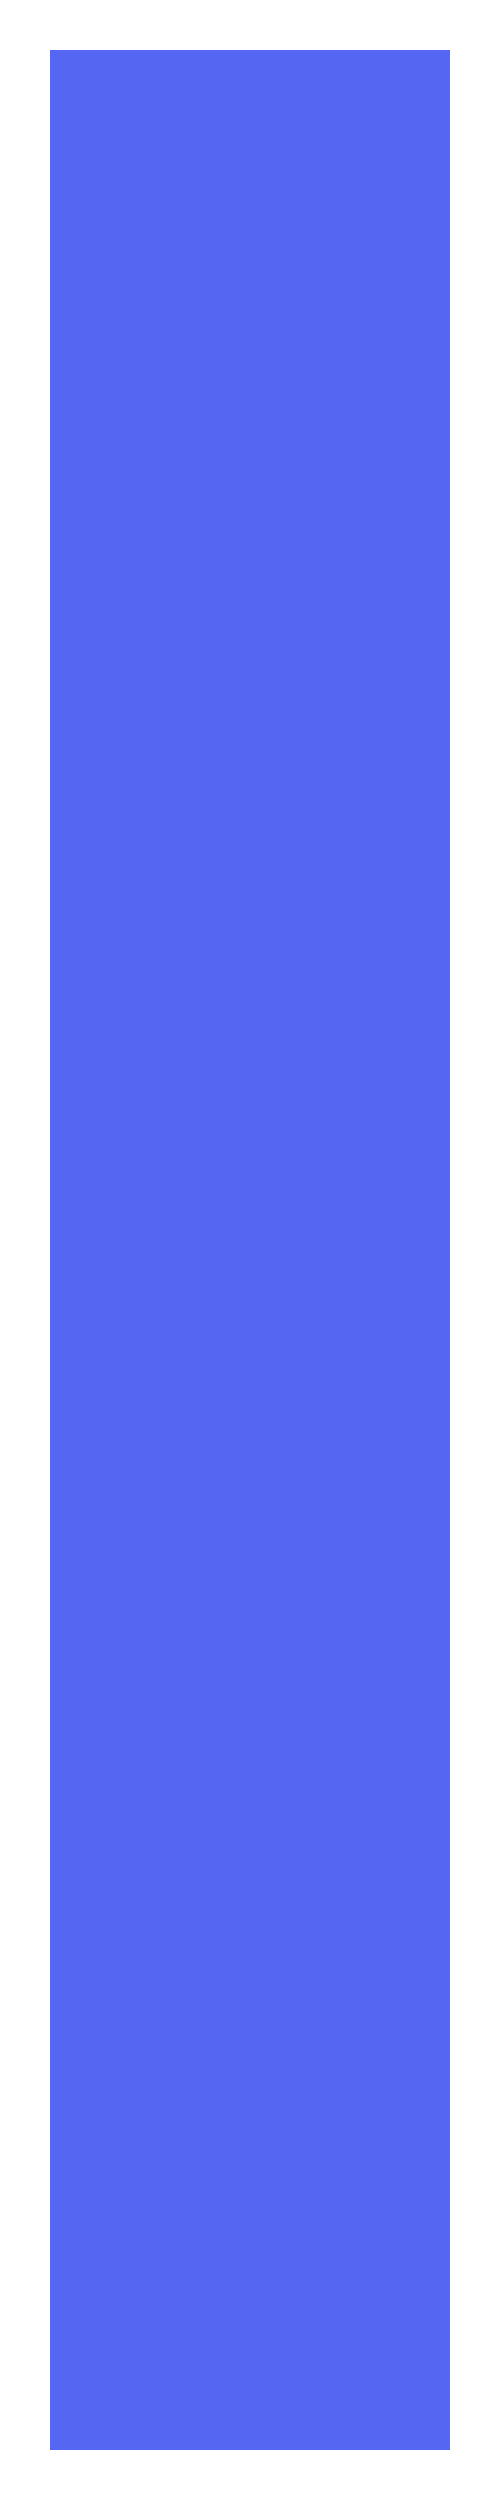
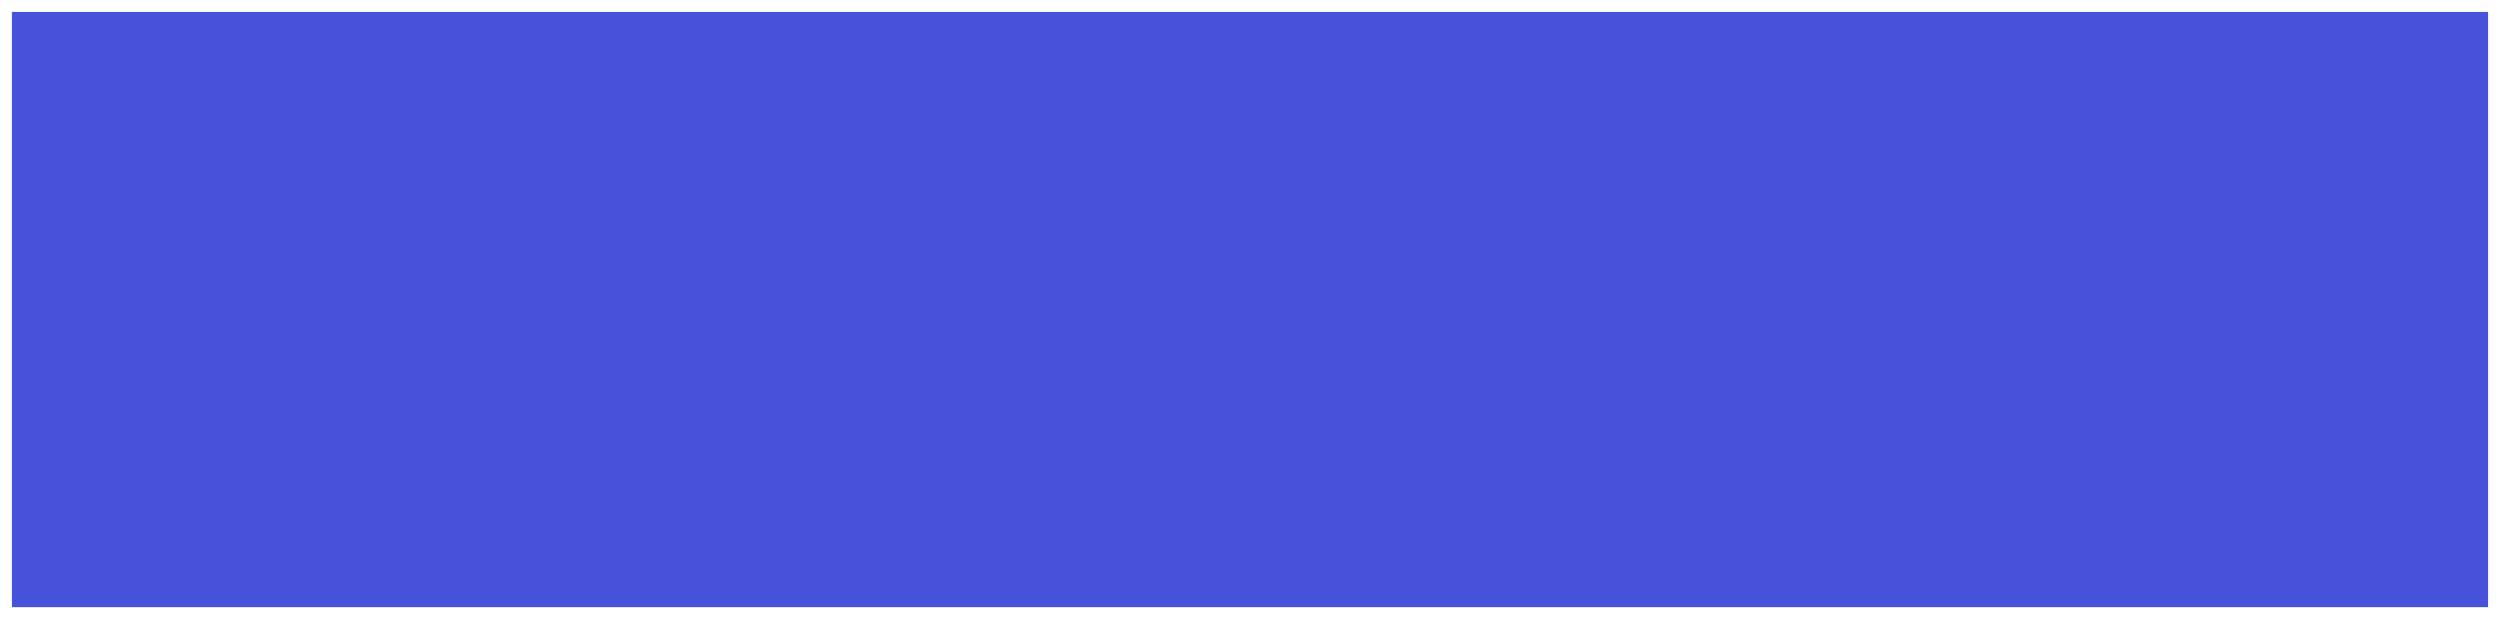
- <svg xmlns="http://www.w3.org/2000/svg" version="1.1" width="10px" height="50px">
-   <g transform="matrix(1 0 0 1 0 -397 )">
-     <path d="M 1 398  L 9 398  L 9 446  L 1 446  L 1 398  Z " fill-rule="nonzero" fill="#5566f3" stroke="none" />
+ <svg xmlns="http://www.w3.org/2000/svg" version="1.1" width="210px" height="52px">
+   <g transform="matrix(1 0 0 1 0 -95 )">
+     <path d="M 1 96  L 209 96  L 209 146  L 1 146  L 1 96  Z " fill-rule="nonzero" fill="#4652da" stroke="none" />
  </g>
</svg>
